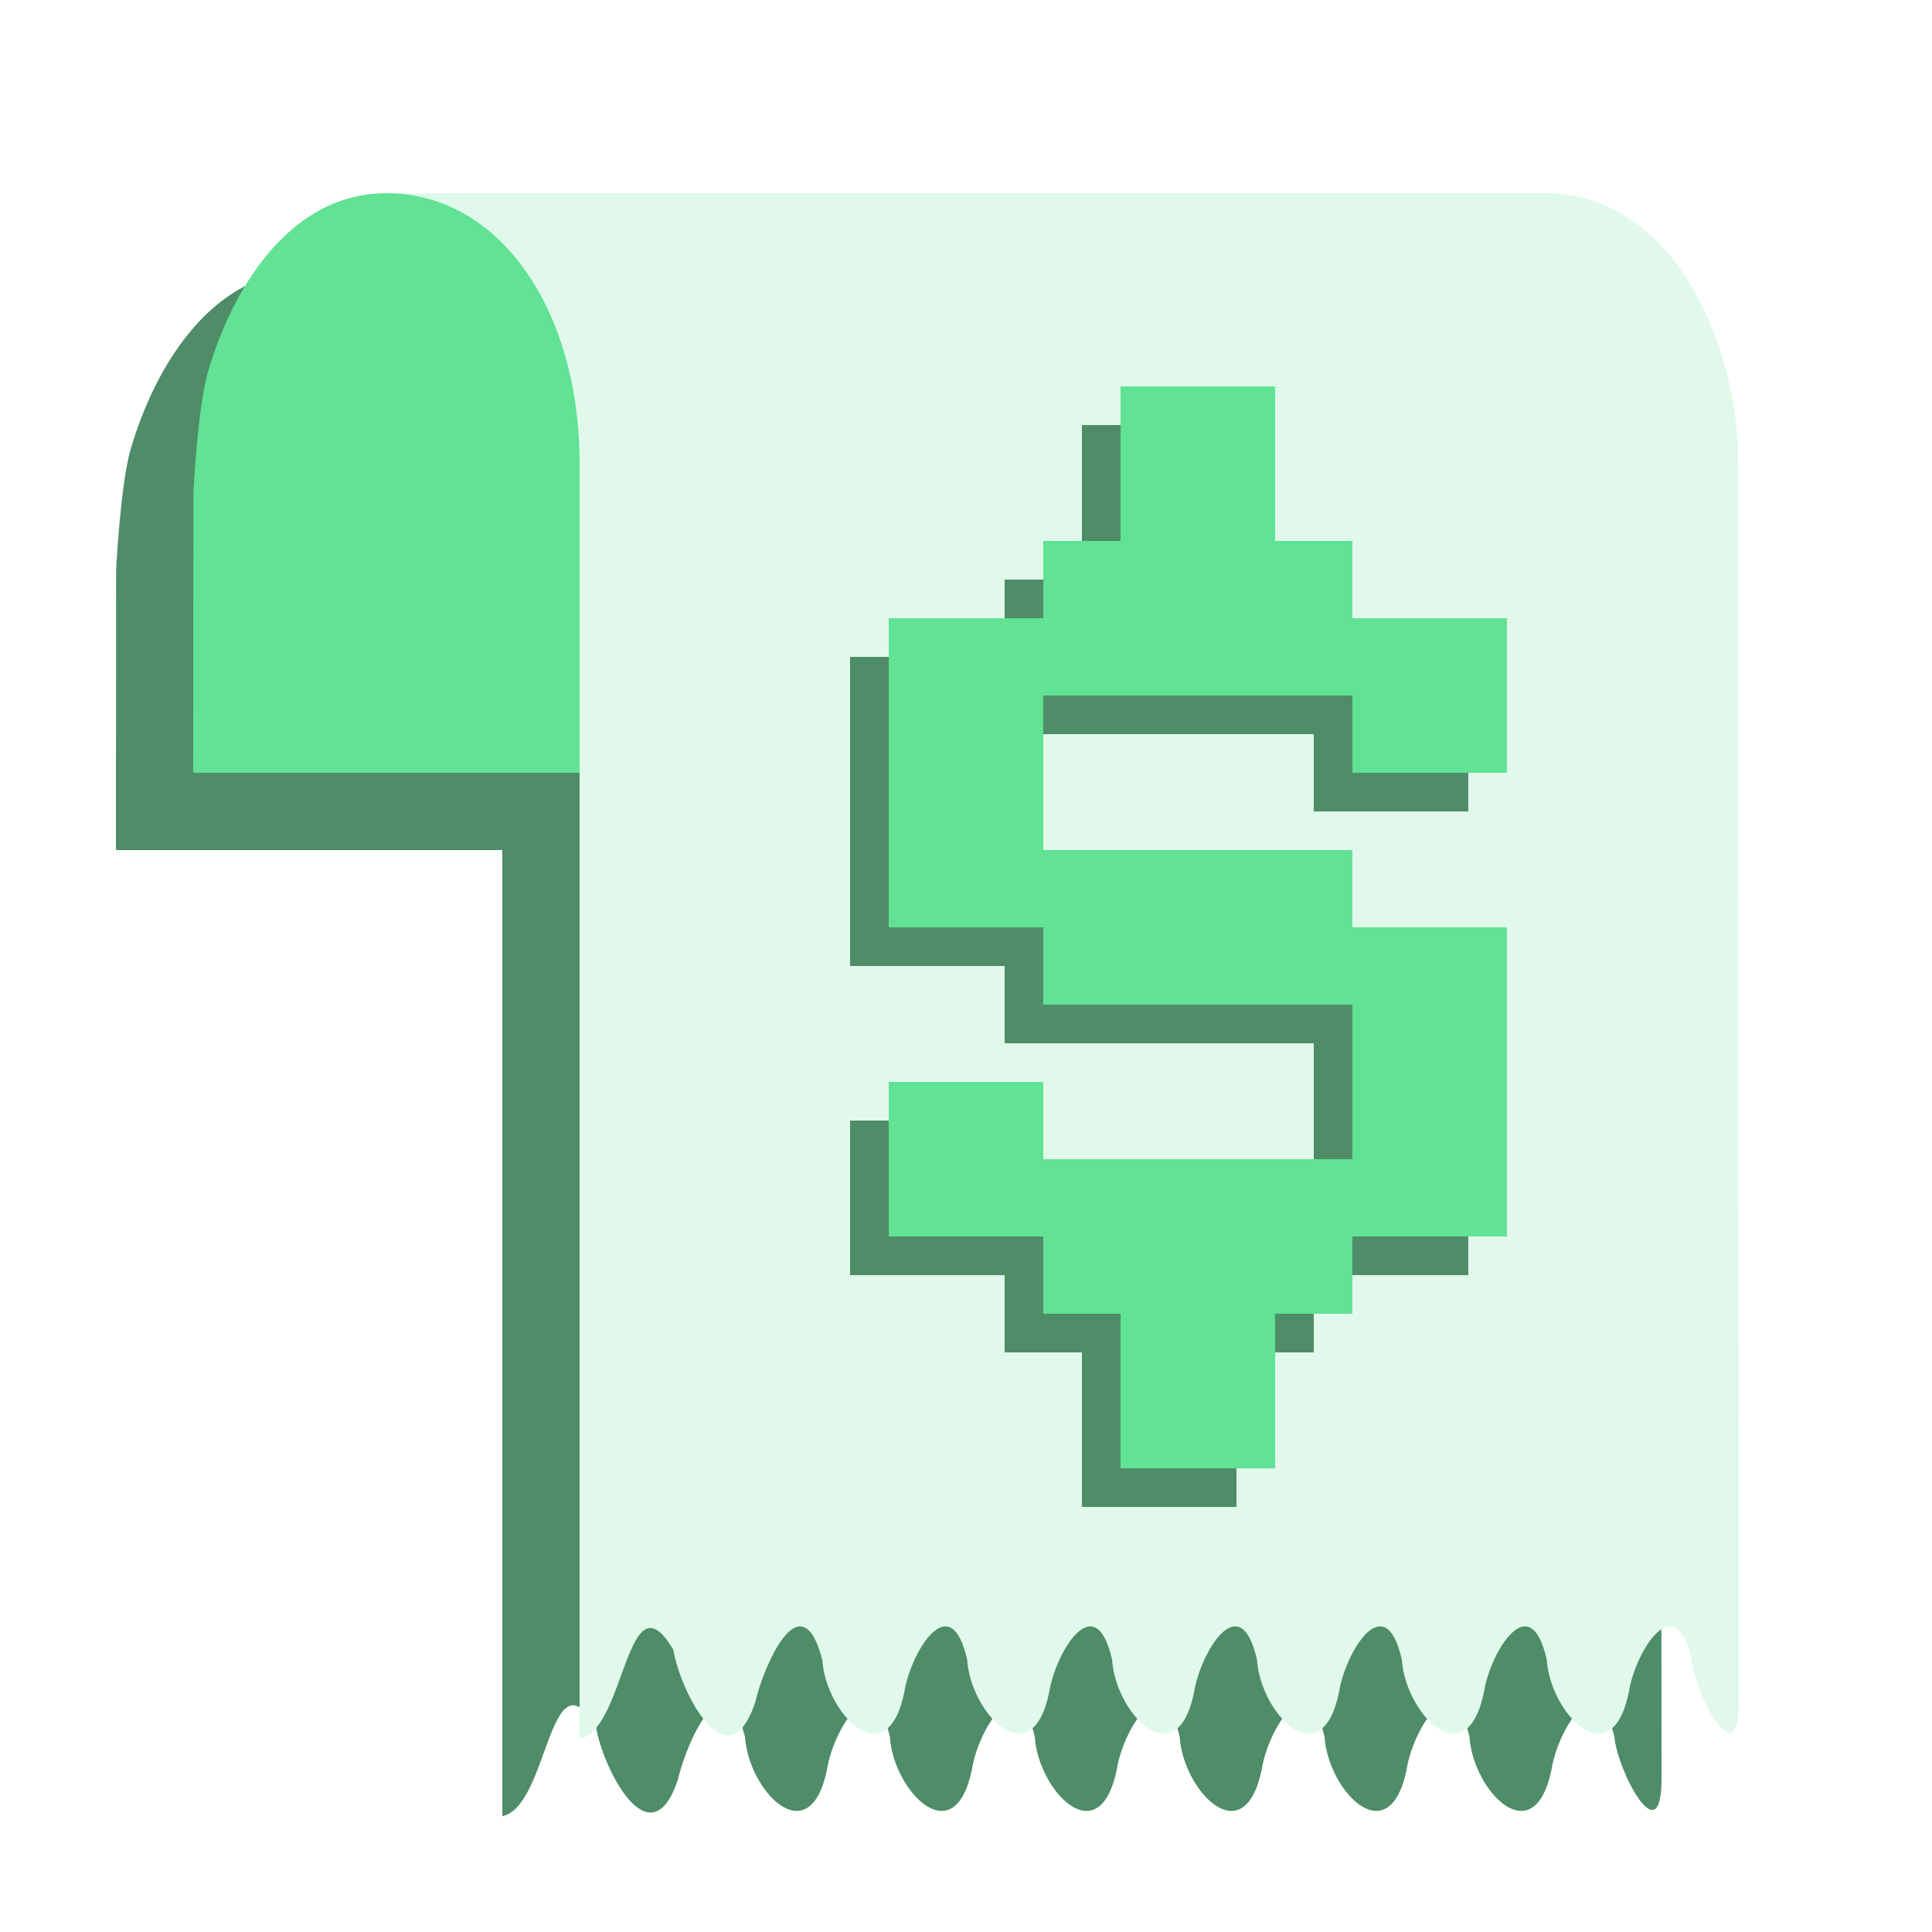
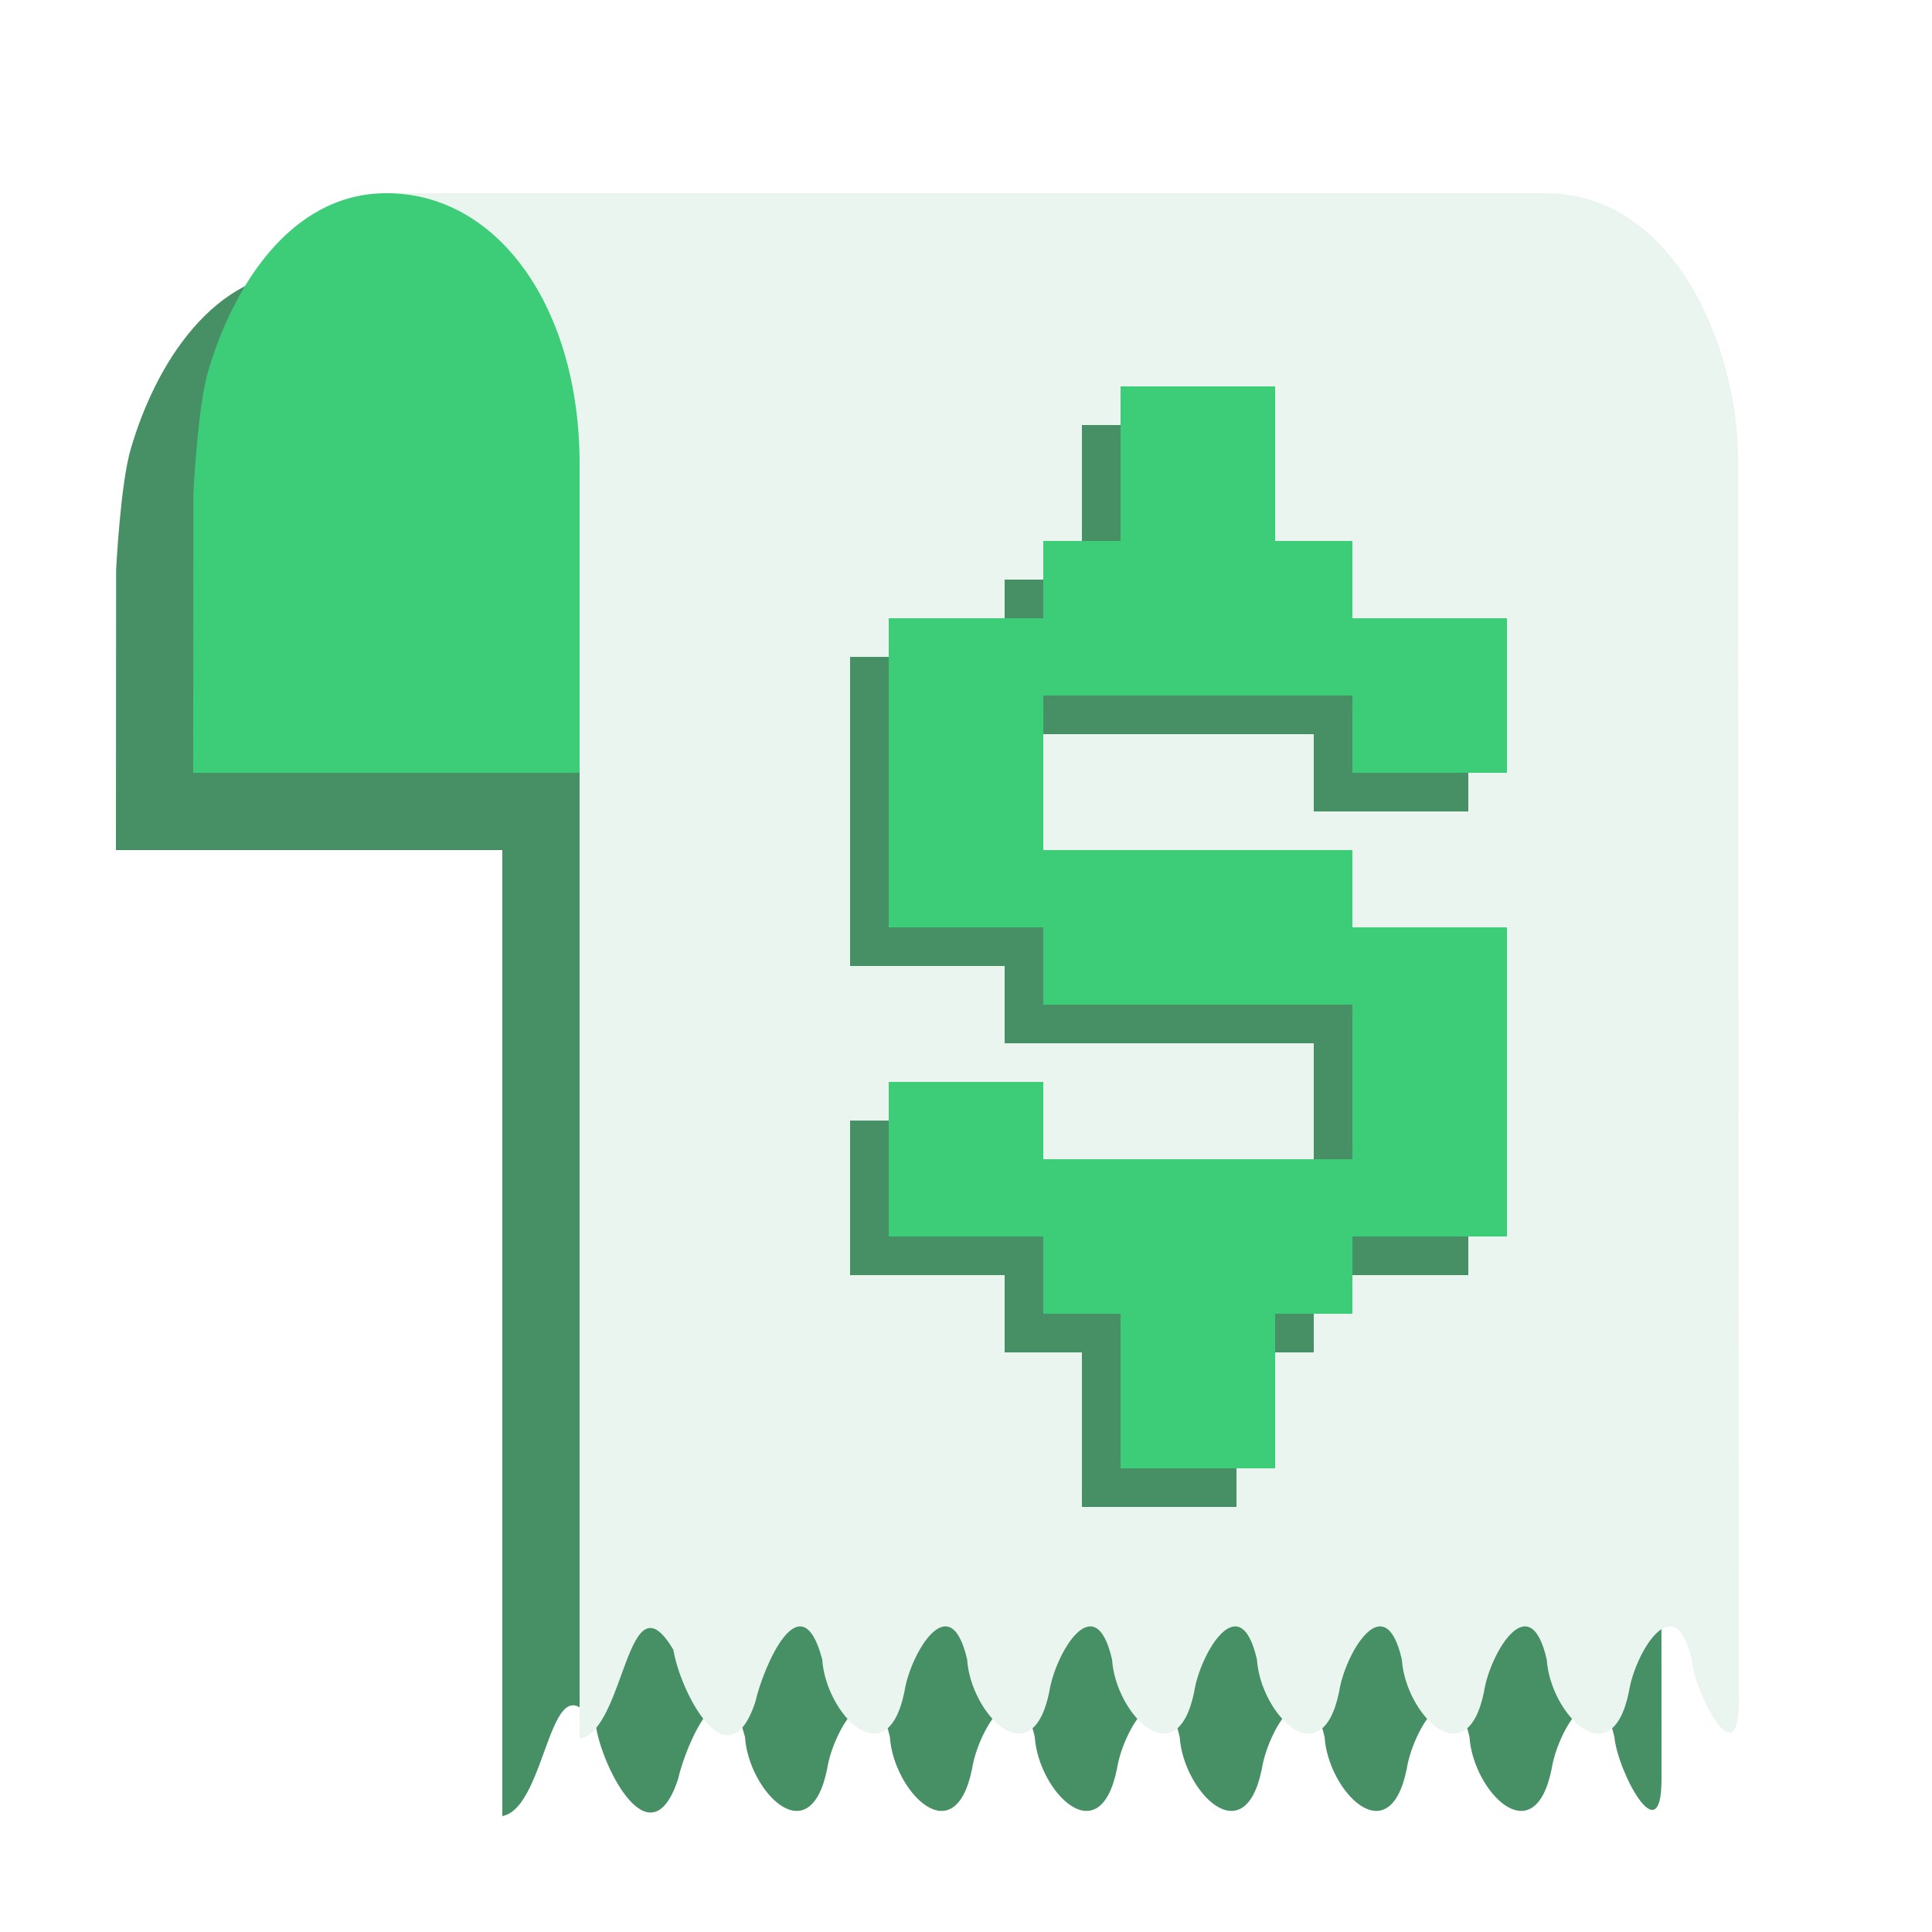
<svg xmlns="http://www.w3.org/2000/svg" width="800" height="800" viewBox="0 0 211.667 211.667" version="1.1" id="svg1">
  <defs id="defs1" />
  <g id="layer1">
-     <path id="path94" style="fill:#4e8d67;fill-opacity:1;stroke:none;stroke-width:4;stroke-linecap:round;stroke-linejoin:round;paint-order:markers fill stroke" d="m 33.867,29.633 c -10.6,0 -16.905,10.472 -19.556,19.6 -1.131,3.896 -1.59,13.232 -1.59,13.232 L 12.7,93.133 H 55.033 V 198.967 c 5.035,-0.919 5.154,-18.377 10.274,-9.754 0.725,4.541 5.951,14.819 8.973,5.736 0.883,-3.901 5.006,-13.511 7.338,-4.663 0.381,5.932 7.089,12.923 9.003,3.516 0.625,-4.108 5.008,-11.682 6.872,-3.516 0.381,5.932 7.089,12.923 9.003,3.516 0.625,-4.108 5.008,-11.682 6.872,-3.516 0.381,5.932 7.089,12.923 9.003,3.516 0.625,-4.108 5.008,-11.682 6.872,-3.516 0.381,5.932 7.089,12.923 9.003,3.516 0.625,-4.108 5.008,-11.682 6.872,-3.516 0.381,5.932 7.089,12.923 9.003,3.516 0.624,-4.108 5.008,-11.682 6.872,-3.516 0.381,5.932 7.089,12.923 9.003,3.516 0.625,-4.108 5.008,-11.682 6.872,-3.516 0.354,3.798 5.166,12.915 5.166,4.632 l -0.068,-136.025 c 0,-12.325 -6.945,-29.259 -21.099,-29.259 z" />
-     <path d="m 42.333,21.167 c -10.6,0 -16.905,10.471 -19.556,19.6 -1.131,3.896 -1.59,13.233 -1.59,13.233 l -0.021,30.668 148.167,3e-6 v -63.5 z" style="fill:#61e294;fill-opacity:1;stroke:none;stroke-width:4;stroke-linecap:round;stroke-linejoin:round;paint-order:markers fill stroke" id="path66" />
-     <path d="m 42.333,21.167 c 12.348,0 21.167,12.7 21.167,29.633 L 63.5,190.5 c 5.035,-0.919 5.153,-18.377 10.274,-9.754 0.725,4.541 5.951,14.819 8.973,5.736 0.883,-3.901 5.006,-13.511 7.338,-4.663 0.381,5.932 7.089,12.923 9.003,3.516 0.625,-4.108 5.008,-11.682 6.872,-3.516 0.381,5.932 7.089,12.923 9.003,3.516 0.625,-4.108 5.008,-11.682 6.872,-3.516 0.381,5.932 7.089,12.923 9.003,3.516 0.625,-4.108 5.008,-11.682 6.872,-3.516 0.381,5.932 7.09,12.923 9.003,3.516 0.625,-4.108 5.008,-11.682 6.872,-3.516 0.381,5.932 7.089,12.923 9.003,3.516 0.624,-4.108 5.008,-11.682 6.872,-3.516 0.381,5.932 7.089,12.923 9.003,3.516 0.625,-4.108 5.008,-11.682 6.872,-3.516 0.354,3.798 5.166,12.915 5.166,4.632 l -0.068,-136.025 c 0,-12.325 -6.945,-29.259 -21.099,-29.259 z" style="fill:#e1f9eb;fill-opacity:1;stroke:none;stroke-width:4;stroke-linecap:round;stroke-linejoin:round;paint-order:markers fill stroke" id="path79" />
-     <path id="rect80" style="fill:#4e8d67;fill-opacity:1;stroke:none;stroke-width:4;stroke-linecap:round;stroke-linejoin:round;paint-order:markers fill stroke" d="M 118.533 46.567 L 118.533 63.5 L 110.067 63.5 L 110.067 71.967 L 93.133 71.967 L 93.133 88.9 L 93.133 105.833 L 110.067 105.833 L 110.067 114.3 L 127 114.3 L 143.933 114.3 L 143.933 122.767 L 143.933 131.233 L 127 131.233 L 110.067 131.233 L 110.067 122.767 L 93.133 122.767 L 93.133 139.7 L 110.067 139.7 L 110.067 148.167 L 118.533 148.167 L 118.533 165.1 L 135.467 165.1 L 135.467 148.167 L 143.933 148.167 L 143.933 139.7 L 160.867 139.7 L 160.867 122.767 L 160.867 105.833 L 143.933 105.833 L 143.933 97.367 L 127 97.367 L 110.067 97.367 L 110.067 88.9 L 110.067 80.433 L 127 80.433 L 143.933 80.433 L 143.933 88.9 L 160.867 88.9 L 160.867 71.967 L 143.933 71.967 L 143.933 63.5 L 135.467 63.5 L 135.467 46.567 L 118.533 46.567 z " />
-     <path id="rect66" style="fill:#61e294;fill-opacity:1;stroke:none;stroke-width:4;stroke-linecap:round;stroke-linejoin:round;paint-order:markers fill stroke" d="M 122.767 42.333 L 122.767 59.267 L 114.3 59.267 L 114.3 67.733 L 97.367 67.733 L 97.367 84.667 L 97.367 101.6 L 114.3 101.6 L 114.3 110.067 L 131.233 110.067 L 148.167 110.067 L 148.167 118.533 L 148.167 127 L 131.233 127 L 114.3 127 L 114.3 118.533 L 97.367 118.533 L 97.367 135.467 L 114.3 135.467 L 114.3 143.933 L 122.767 143.933 L 122.767 160.867 L 139.7 160.867 L 139.7 143.933 L 148.167 143.933 L 148.167 135.467 L 165.1 135.467 L 165.1 118.533 L 165.1 101.6 L 148.167 101.6 L 148.167 93.133 L 131.233 93.133 L 114.3 93.133 L 114.3 84.667 L 114.3 76.2 L 131.233 76.2 L 148.167 76.2 L 148.167 84.667 L 165.1 84.667 L 165.1 67.733 L 148.167 67.733 L 148.167 59.267 L 139.7 59.267 L 139.7 42.333 L 122.767 42.333 z " />
+     <path id="path94" style="fill:#478f64;fill-opacity:1;stroke:none;stroke-width:4;stroke-linecap:round;stroke-linejoin:round;paint-order:markers fill stroke" d="m 33.867,29.633 c -10.6,0 -16.905,10.472 -19.556,19.6 -1.131,3.896 -1.59,13.232 -1.59,13.232 L 12.7,93.133 H 55.033 V 198.967 c 5.035,-0.919 5.154,-18.377 10.274,-9.754 0.725,4.541 5.951,14.819 8.973,5.736 0.883,-3.901 5.006,-13.511 7.338,-4.663 0.381,5.932 7.089,12.923 9.003,3.516 0.625,-4.108 5.008,-11.682 6.872,-3.516 0.381,5.932 7.089,12.923 9.003,3.516 0.625,-4.108 5.008,-11.682 6.872,-3.516 0.381,5.932 7.089,12.923 9.003,3.516 0.625,-4.108 5.008,-11.682 6.872,-3.516 0.381,5.932 7.089,12.923 9.003,3.516 0.625,-4.108 5.008,-11.682 6.872,-3.516 0.381,5.932 7.089,12.923 9.003,3.516 0.624,-4.108 5.008,-11.682 6.872,-3.516 0.381,5.932 7.089,12.923 9.003,3.516 0.625,-4.108 5.008,-11.682 6.872,-3.516 0.354,3.798 5.166,12.915 5.166,4.632 l -0.068,-136.025 c 0,-12.325 -6.945,-29.259 -21.099,-29.259 z" />
+     <path d="m 42.333,21.167 c -10.6,0 -16.905,10.471 -19.556,19.6 -1.131,3.896 -1.59,13.233 -1.59,13.233 l -0.021,30.668 148.167,3e-6 v -63.5 z" style="fill:#3dcc77;fill-opacity:1;stroke:none;stroke-width:4;stroke-linecap:round;stroke-linejoin:round;paint-order:markers fill stroke" id="path66" />
+     <path d="m 42.333,21.167 c 12.348,0 21.167,12.7 21.167,29.633 L 63.5,190.5 c 5.035,-0.919 5.153,-18.377 10.274,-9.754 0.725,4.541 5.951,14.819 8.973,5.736 0.883,-3.901 5.006,-13.511 7.338,-4.663 0.381,5.932 7.089,12.923 9.003,3.516 0.625,-4.108 5.008,-11.682 6.872,-3.516 0.381,5.932 7.089,12.923 9.003,3.516 0.625,-4.108 5.008,-11.682 6.872,-3.516 0.381,5.932 7.089,12.923 9.003,3.516 0.625,-4.108 5.008,-11.682 6.872,-3.516 0.381,5.932 7.09,12.923 9.003,3.516 0.625,-4.108 5.008,-11.682 6.872,-3.516 0.381,5.932 7.089,12.923 9.003,3.516 0.624,-4.108 5.008,-11.682 6.872,-3.516 0.381,5.932 7.089,12.923 9.003,3.516 0.625,-4.108 5.008,-11.682 6.872,-3.516 0.354,3.798 5.166,12.915 5.166,4.632 l -0.068,-136.025 c 0,-12.325 -6.945,-29.259 -21.099,-29.259 z" style="fill:#ebf5ef;fill-opacity:1;stroke:none;stroke-width:4;stroke-linecap:round;stroke-linejoin:round;paint-order:markers fill stroke" id="path79" />
+     <path id="rect80" style="fill:#478f64;fill-opacity:1;stroke:none;stroke-width:4;stroke-linecap:round;stroke-linejoin:round;paint-order:markers fill stroke" d="M 118.533 46.567 L 118.533 63.5 L 110.067 63.5 L 110.067 71.967 L 93.133 71.967 L 93.133 88.9 L 93.133 105.833 L 110.067 105.833 L 110.067 114.3 L 127 114.3 L 143.933 114.3 L 143.933 122.767 L 143.933 131.233 L 127 131.233 L 110.067 131.233 L 110.067 122.767 L 93.133 122.767 L 93.133 139.7 L 110.067 139.7 L 110.067 148.167 L 118.533 148.167 L 118.533 165.1 L 135.467 165.1 L 135.467 148.167 L 143.933 148.167 L 143.933 139.7 L 160.867 139.7 L 160.867 122.767 L 160.867 105.833 L 143.933 105.833 L 143.933 97.367 L 127 97.367 L 110.067 97.367 L 110.067 88.9 L 110.067 80.433 L 127 80.433 L 143.933 80.433 L 143.933 88.9 L 160.867 88.9 L 160.867 71.967 L 143.933 71.967 L 143.933 63.5 L 135.467 63.5 L 135.467 46.567 L 118.533 46.567 z " />
+     <path id="rect66" style="fill:#3dcc77;fill-opacity:1;stroke:none;stroke-width:4;stroke-linecap:round;stroke-linejoin:round;paint-order:markers fill stroke" d="M 122.767 42.333 L 122.767 59.267 L 114.3 59.267 L 114.3 67.733 L 97.367 67.733 L 97.367 84.667 L 97.367 101.6 L 114.3 101.6 L 114.3 110.067 L 131.233 110.067 L 148.167 110.067 L 148.167 118.533 L 148.167 127 L 131.233 127 L 114.3 127 L 114.3 118.533 L 97.367 118.533 L 97.367 135.467 L 114.3 135.467 L 114.3 143.933 L 122.767 143.933 L 122.767 160.867 L 139.7 160.867 L 139.7 143.933 L 148.167 143.933 L 148.167 135.467 L 165.1 135.467 L 165.1 118.533 L 165.1 101.6 L 148.167 101.6 L 148.167 93.133 L 131.233 93.133 L 114.3 93.133 L 114.3 84.667 L 114.3 76.2 L 131.233 76.2 L 148.167 76.2 L 148.167 84.667 L 165.1 84.667 L 165.1 67.733 L 148.167 67.733 L 148.167 59.267 L 139.7 59.267 L 139.7 42.333 L 122.767 42.333 z " />
  </g>
</svg>
